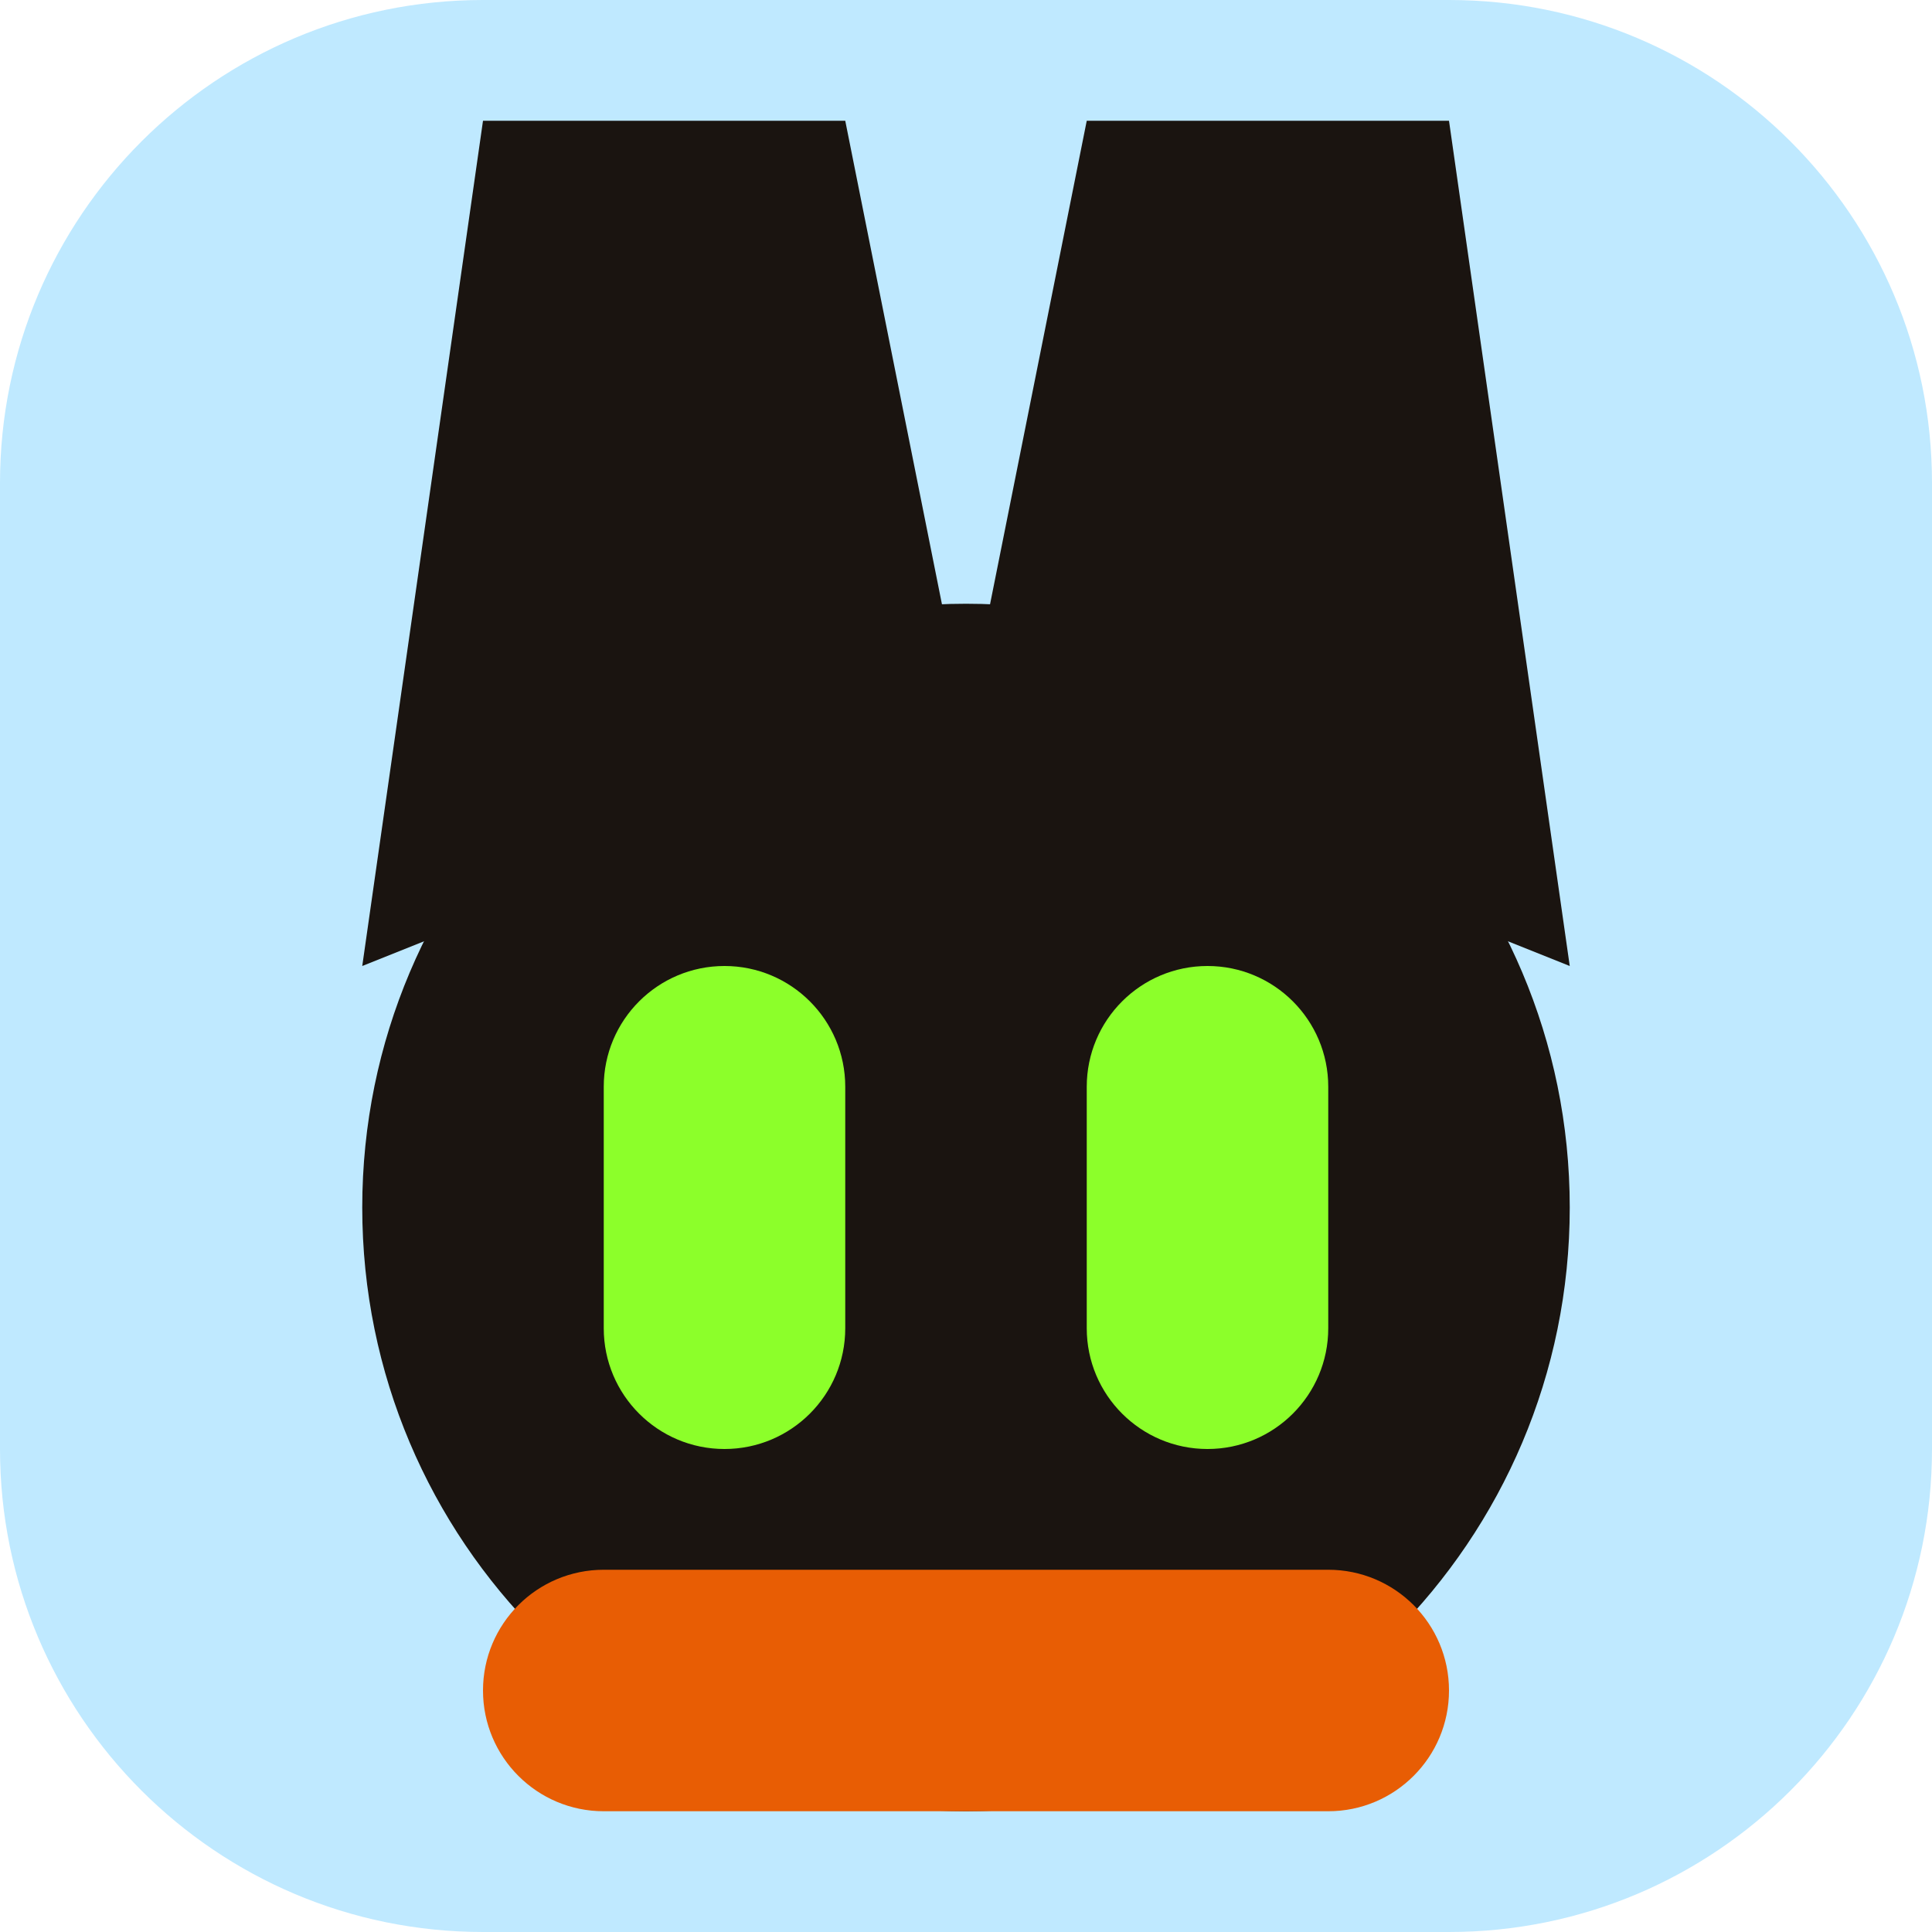
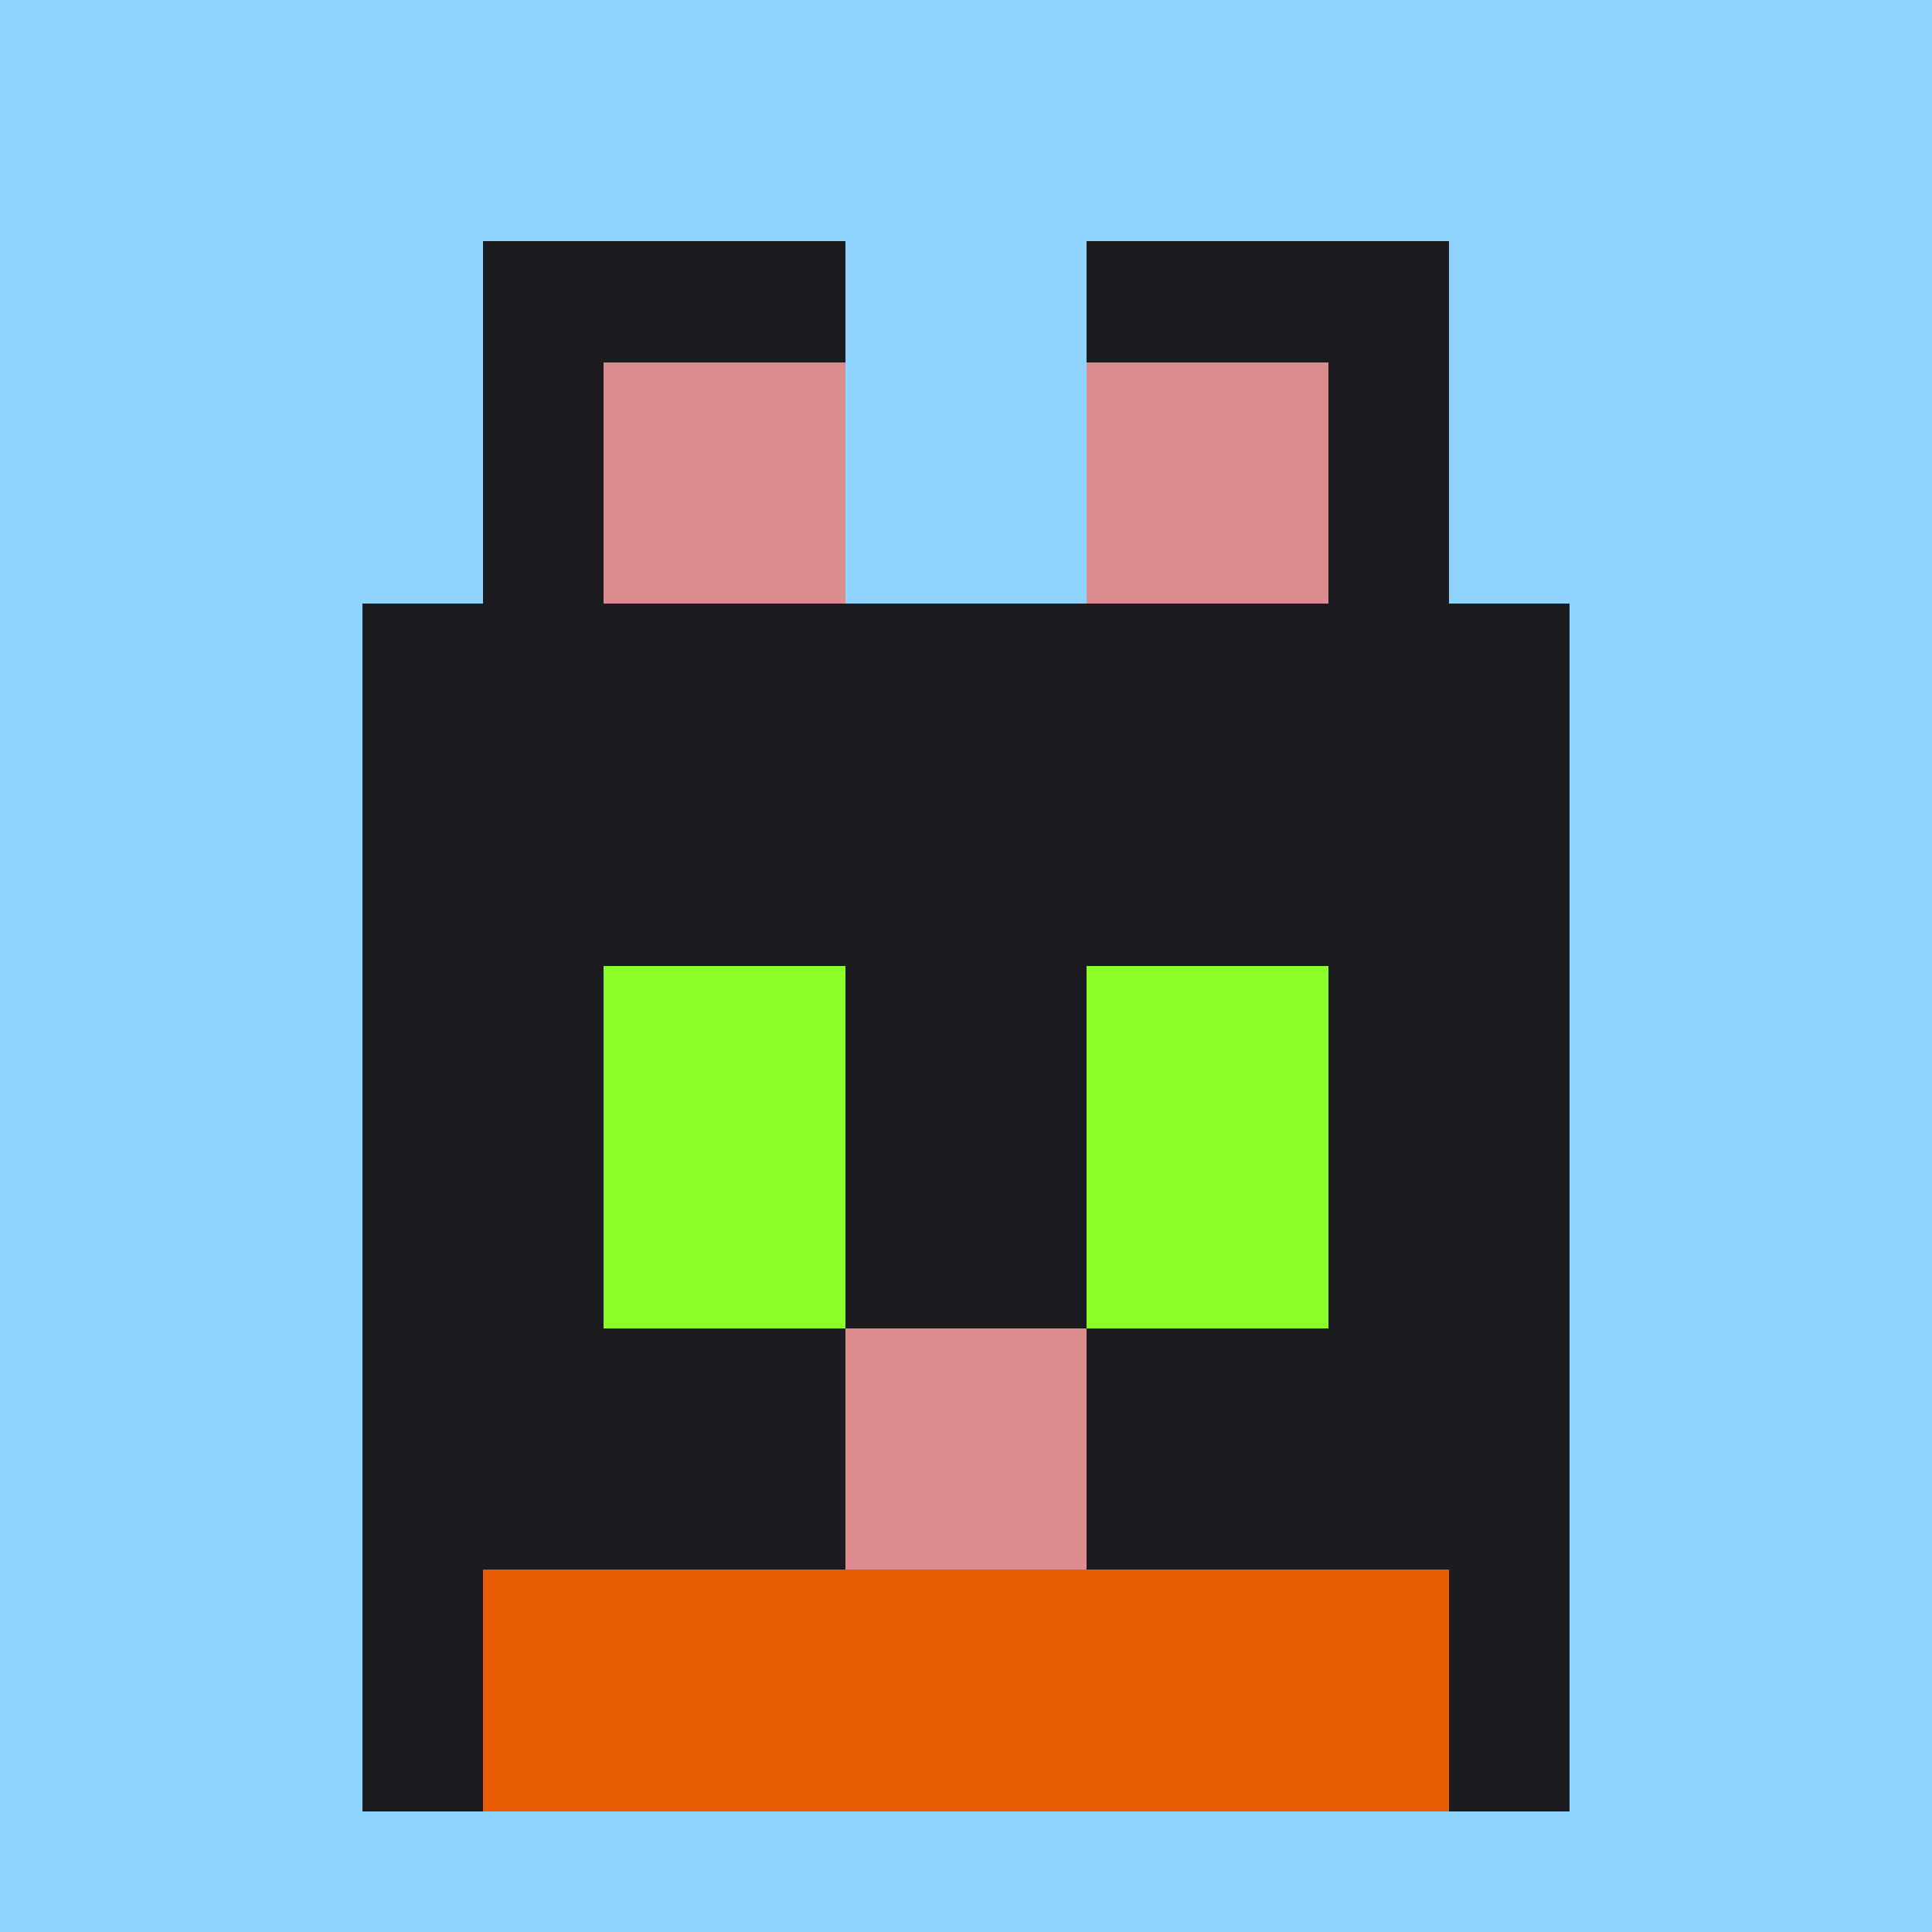
- <svg xmlns="http://www.w3.org/2000/svg" viewBox="0 0 16 16">
-   <rect width="16" height="16" rx="4" fill="#BFE9FF" />
-   <polygon points="3,8 4,1 7,1 8,6" fill="#1A1410" />
-   <polygon points="13,8 12,1 9,1 8,6" fill="#1A1410" />
-   <circle cx="8" cy="10" r="5" fill="#1A1410" />
-   <rect x="5" y="8" width="2" height="4" rx="1" fill="#8CFF2A" />
-   <rect x="9" y="8" width="2" height="4" rx="1" fill="#8CFF2A" />
-   <rect x="4" y="13" width="8" height="2" rx="1" fill="#E85D04" />
+ <svg xmlns="http://www.w3.org/2000/svg" viewBox="0 0 16 16" shape-rendering="crispEdges">
+   <rect width="16" height="16" fill="#8FD4FF" />
+   <rect x="4" y="2" width="3" height="4" fill="#1C1C20" />
+   <rect x="9" y="2" width="3" height="4" fill="#1C1C20" />
+   <rect x="5" y="3" width="2" height="2" fill="#DC8C8C" />
+   <rect x="9" y="3" width="2" height="2" fill="#DC8C8C" />
+   <rect x="3" y="5" width="10" height="10" fill="#1C1C20" />
+   <rect x="5" y="8" width="2" height="3" fill="#8CFF2A" />
+   <rect x="9" y="8" width="2" height="3" fill="#8CFF2A" />
+   <rect x="4" y="13" width="8" height="2" fill="#E85D04" />
+   <rect x="7" y="11" width="2" height="2" fill="#DC8C8C" />
</svg>
